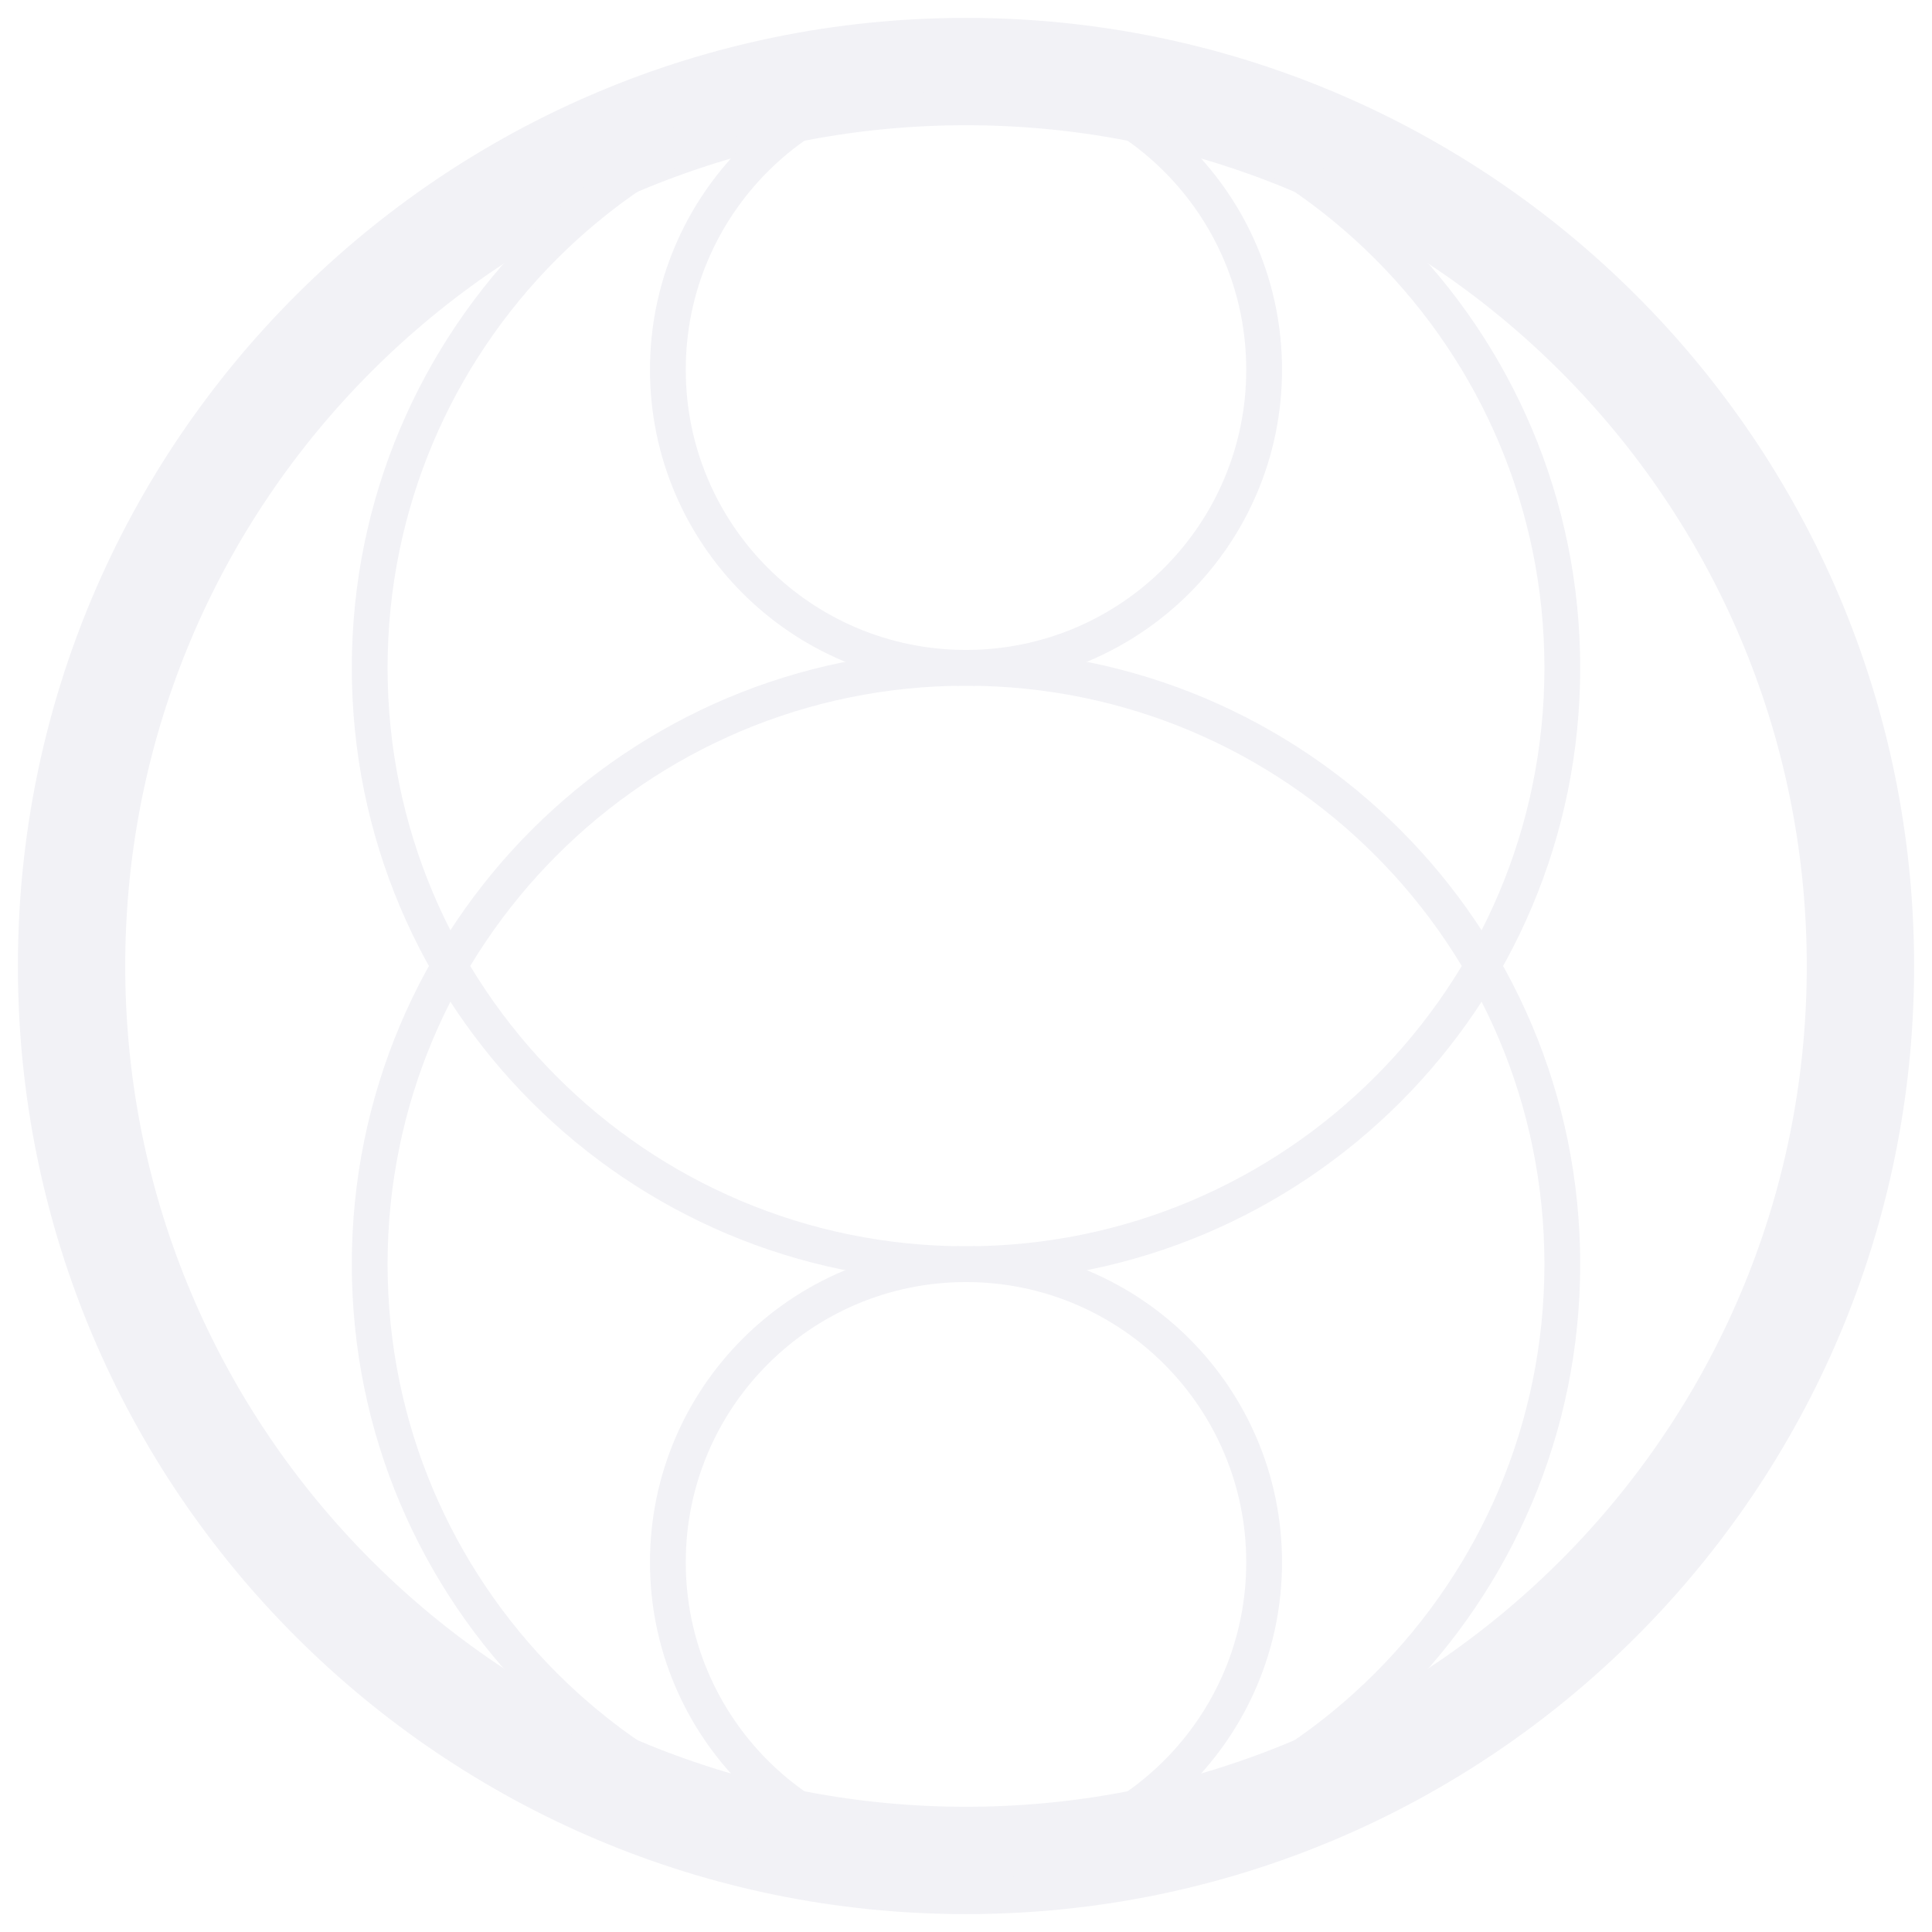
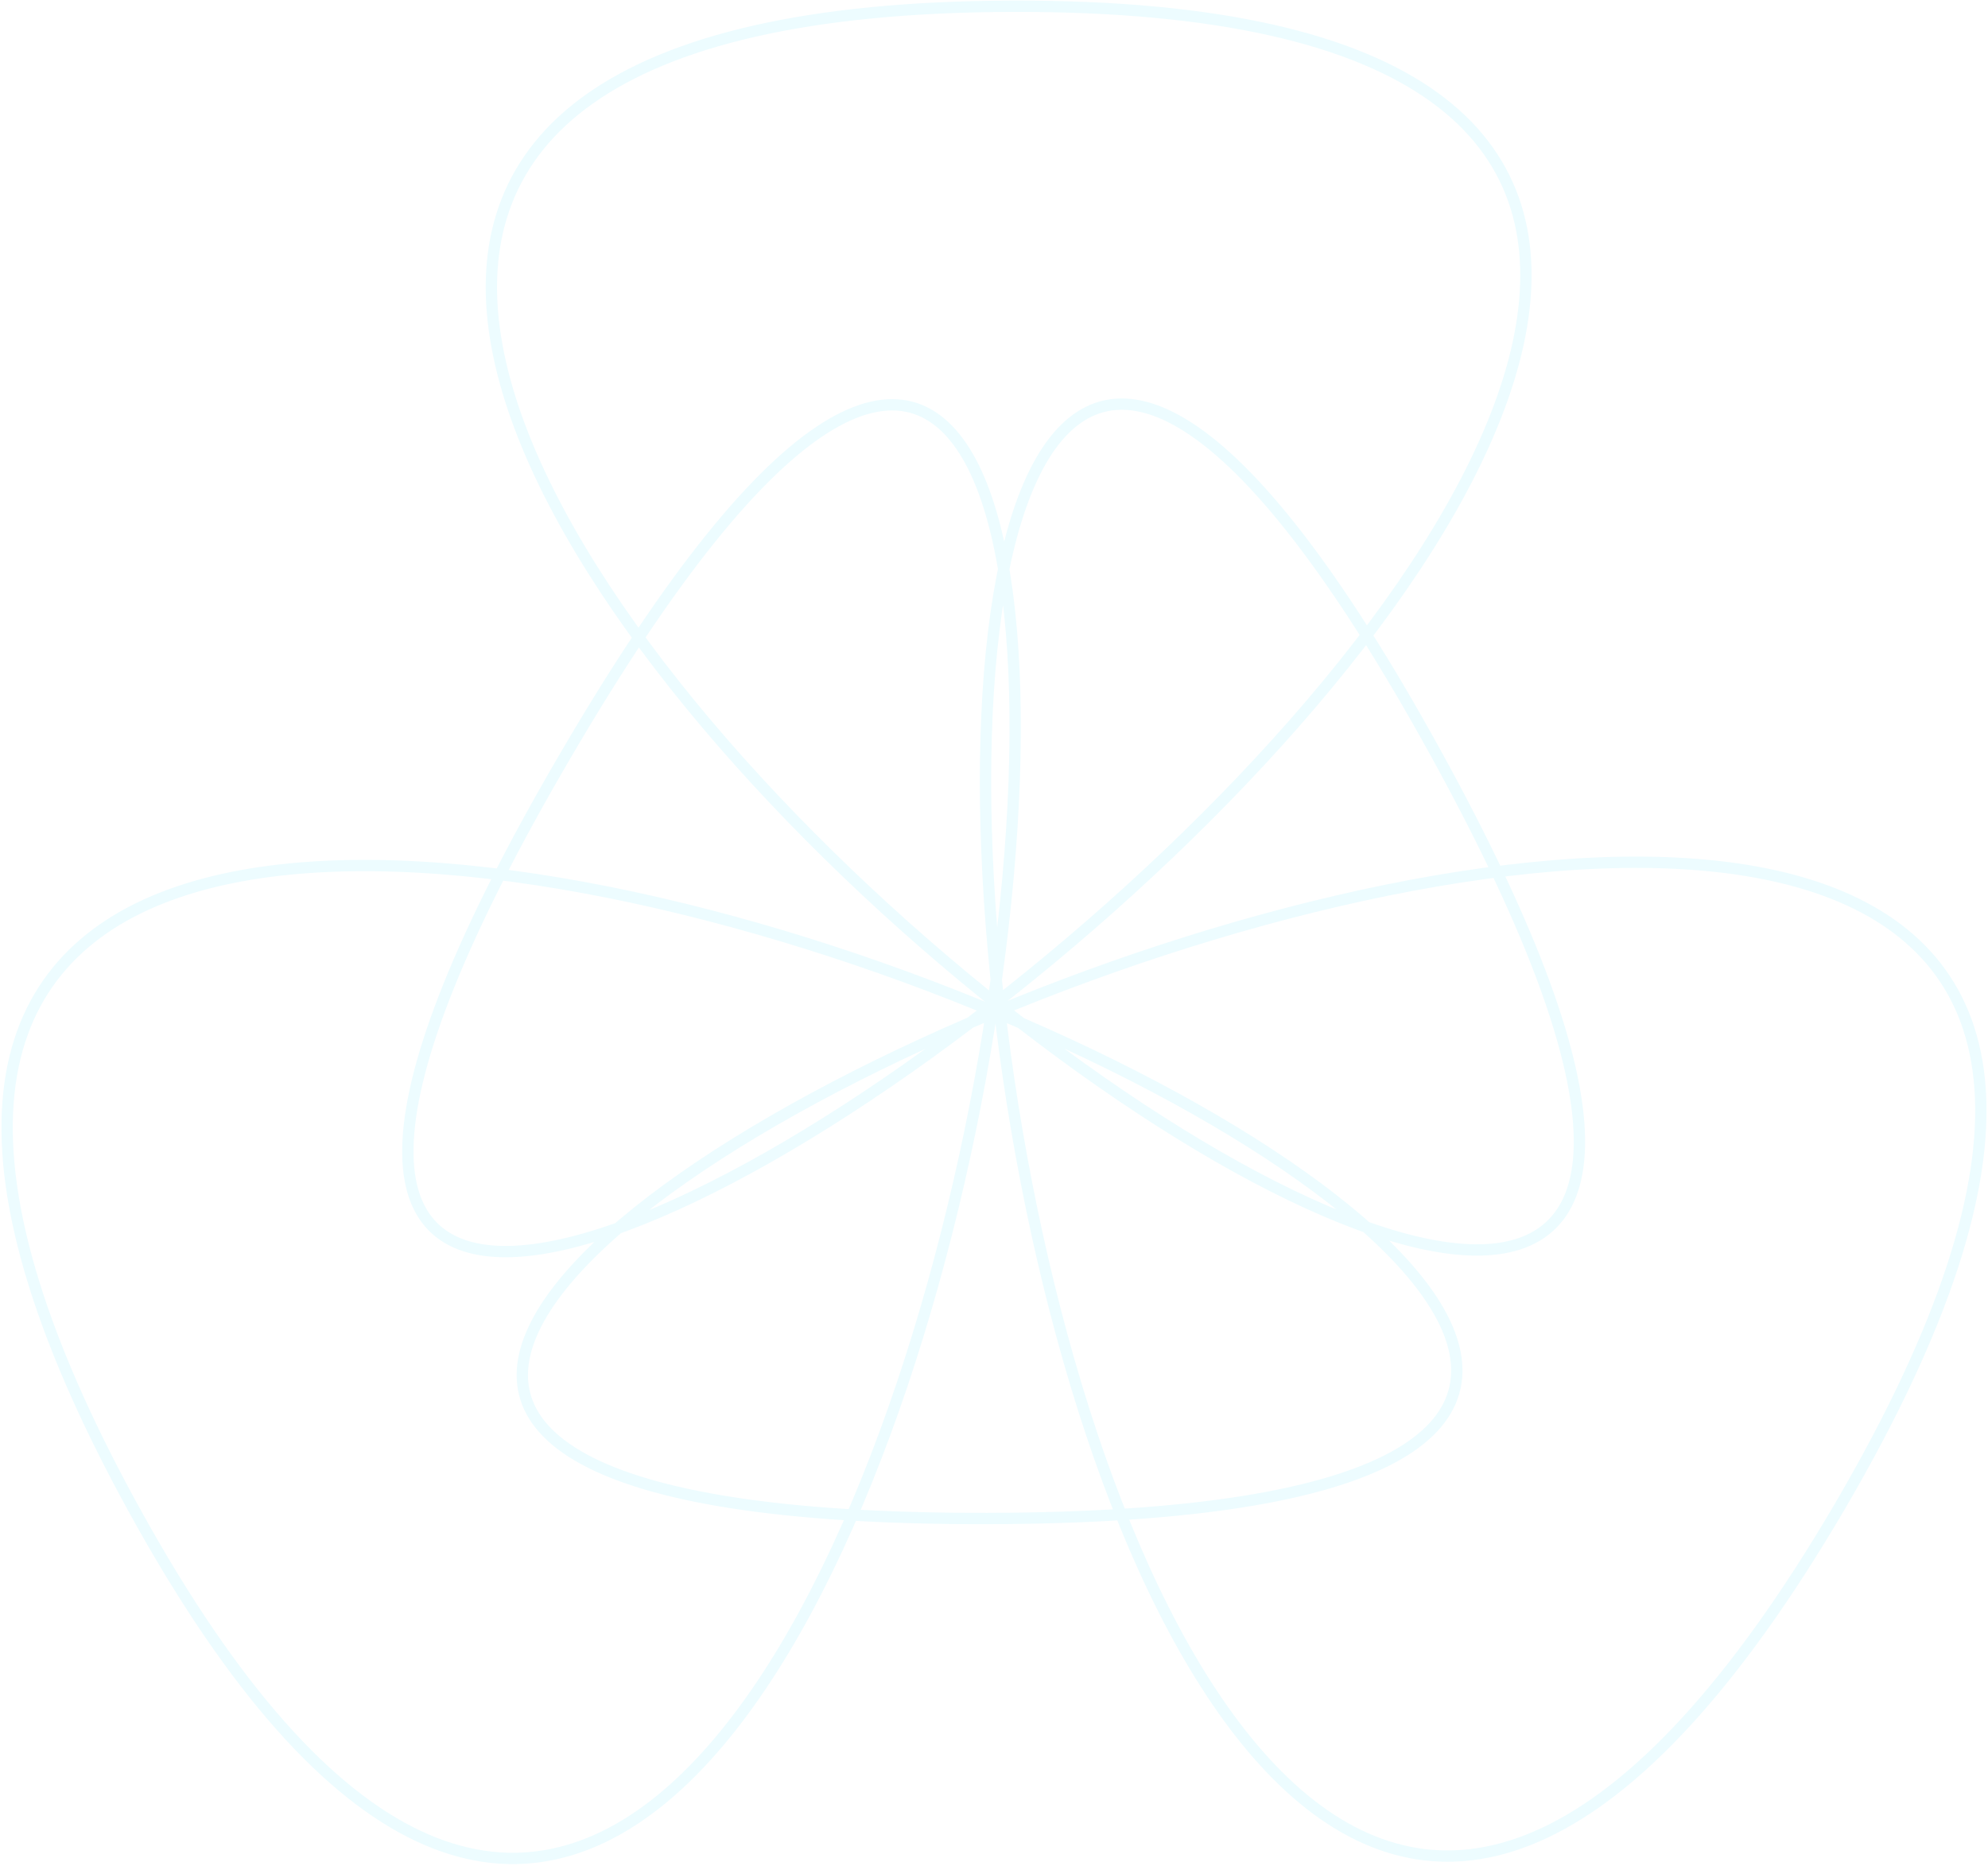
- <svg xmlns="http://www.w3.org/2000/svg" width="54" height="54" viewBox="0 0 54 54">
-   <g fill="none" fill-rule="evenodd" stroke="#F2F2F6" transform="translate(2 2)">
-     <circle cx="25" cy="25" r="25" stroke-width="3" />
-     <circle cx="25" cy="41.667" r="8.333" />
-     <circle cx="25" cy="8.333" r="8.333" />
-     <circle cx="25" cy="33.333" r="16.667" />
-     <circle cx="25" cy="16.667" r="16.667" />
-   </g>
+ <svg xmlns="http://www.w3.org/2000/svg" width="702" height="659">
+   <path fill="none" stroke="#EDFCFF" stroke-width="4" d="M506.941 265.9C224.067-248.387 347.95 1047.16 649.705 532c300.921-514.89-885.252 5.476-301.161 4.316 584.091-1.161-584.172-516.483-301.002-2.754 282.613 513.434 453.31-782.048 152.398-267.175C-101.537 780.981 941.983 1.034 357.91 2.204-226.183 3.364 789.554 779.334 506.94 265.9z" />
</svg>
